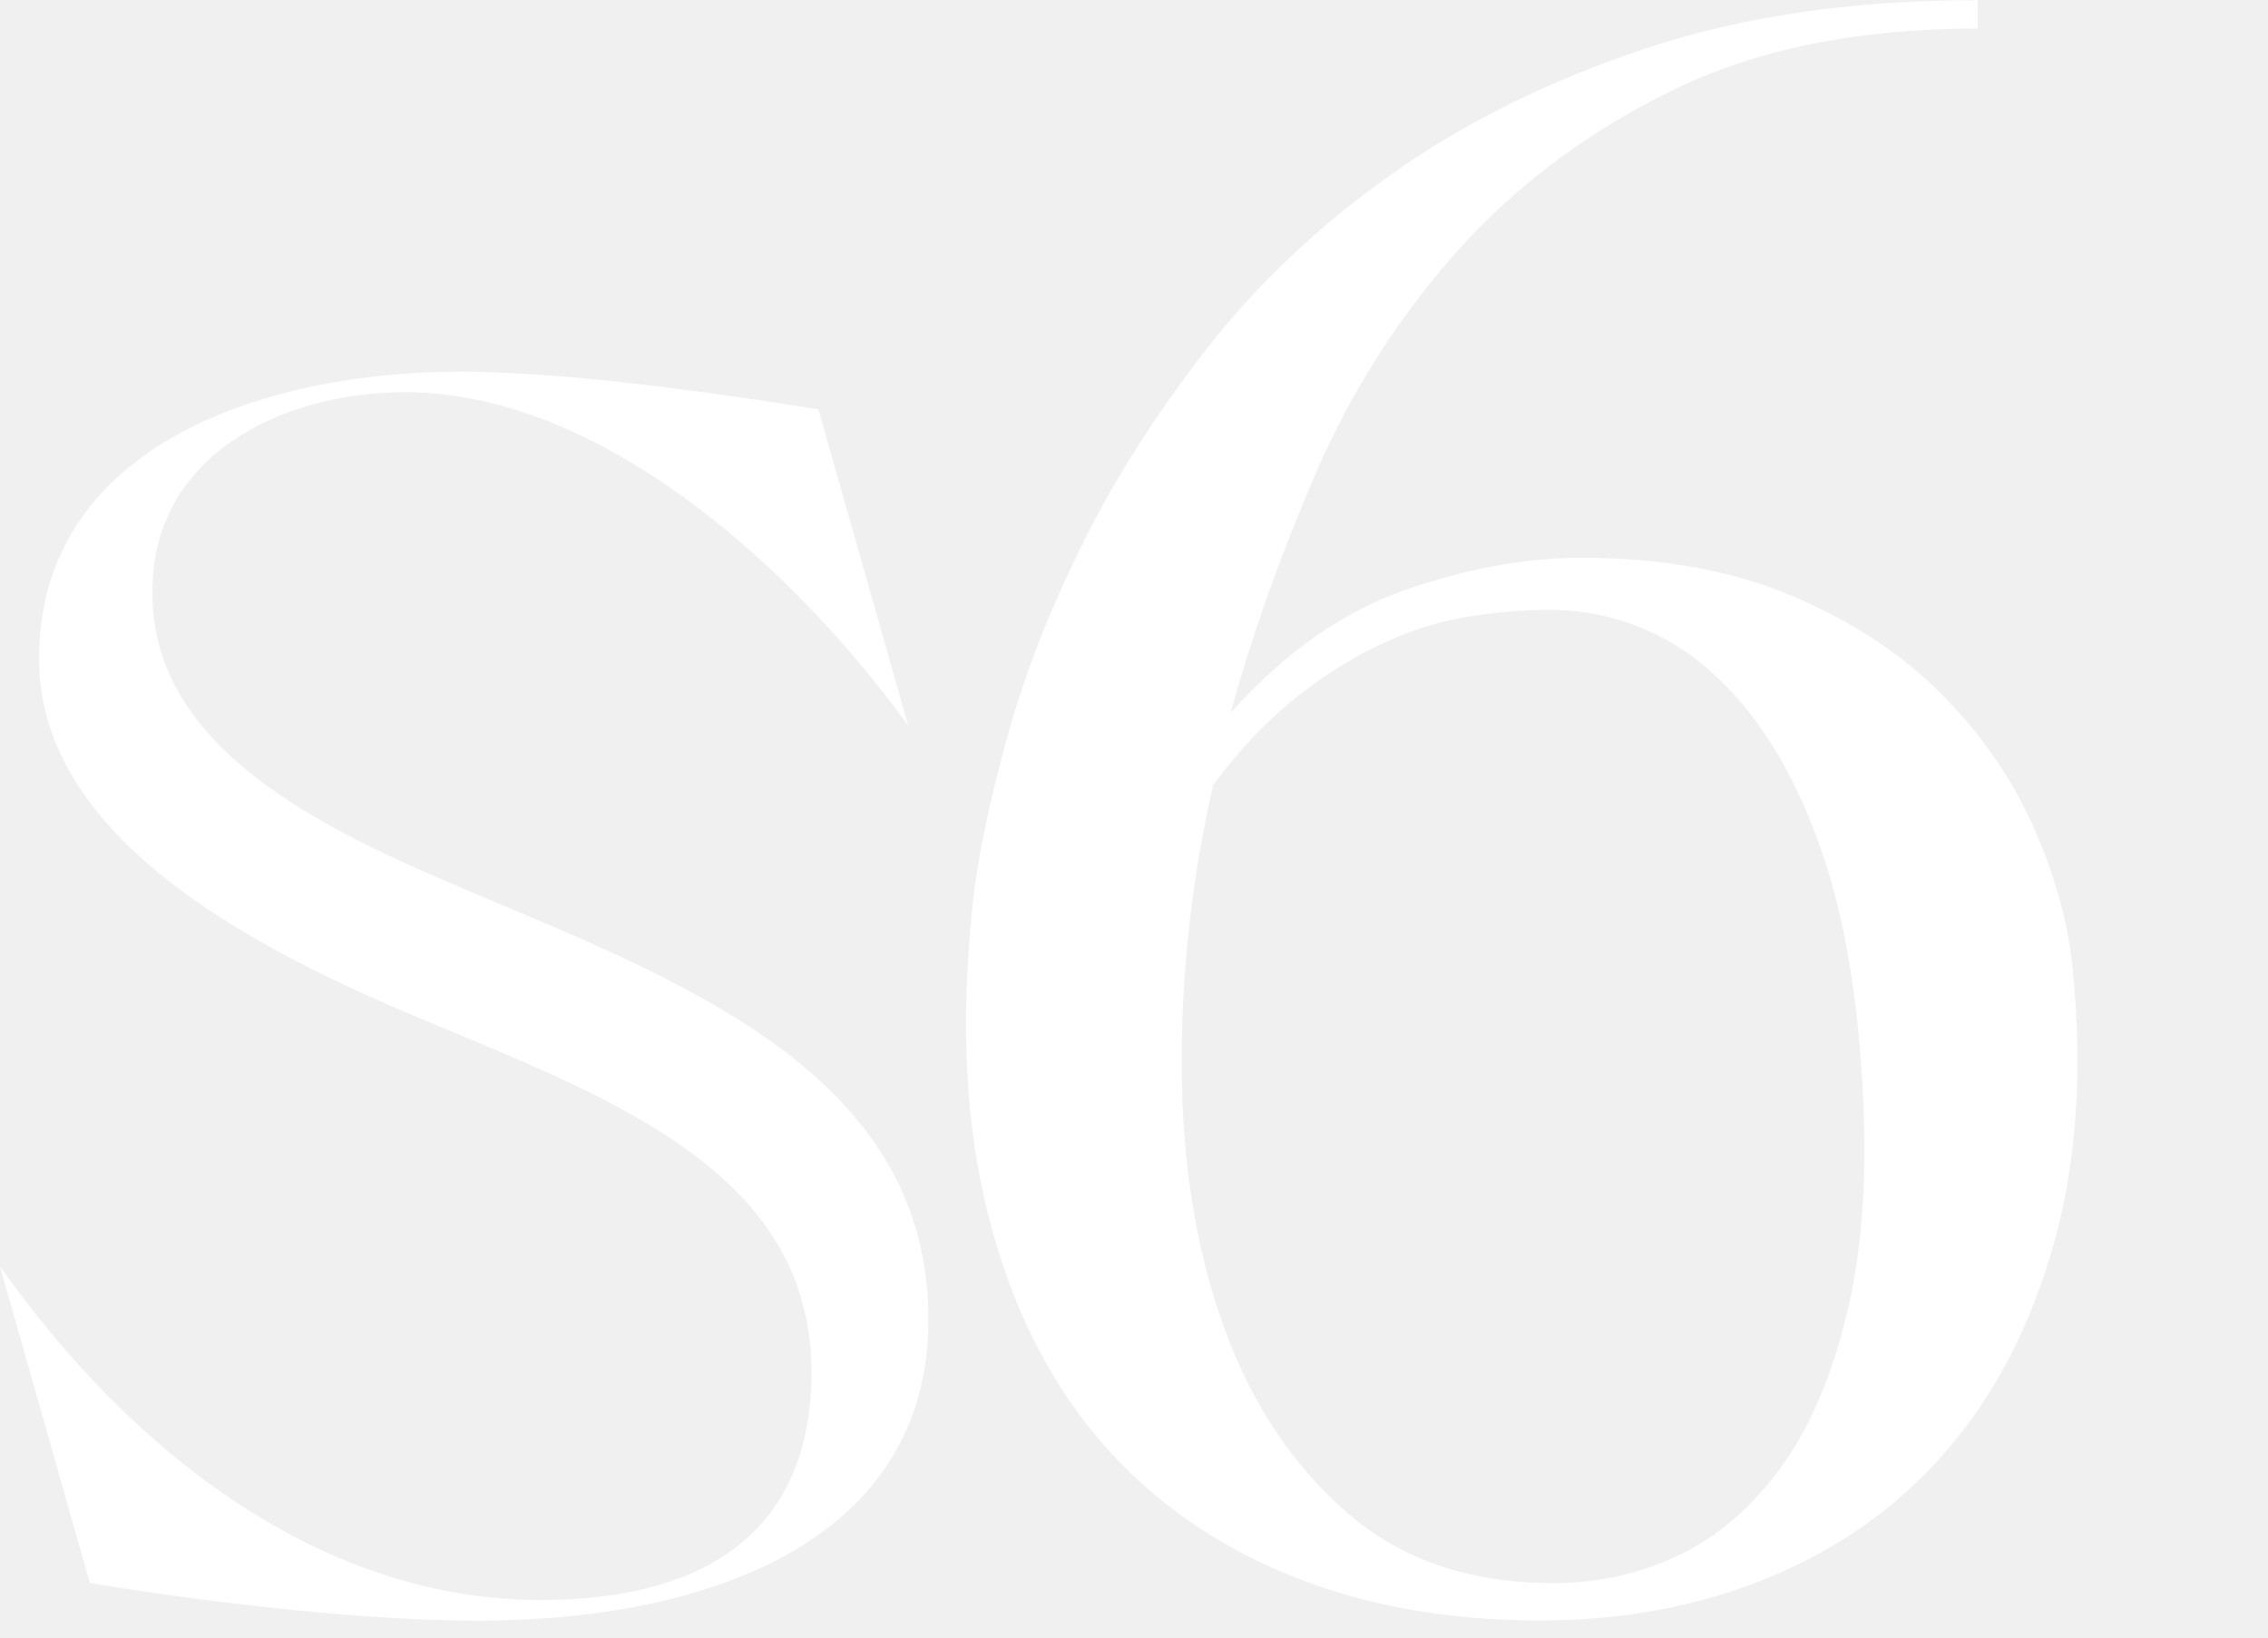
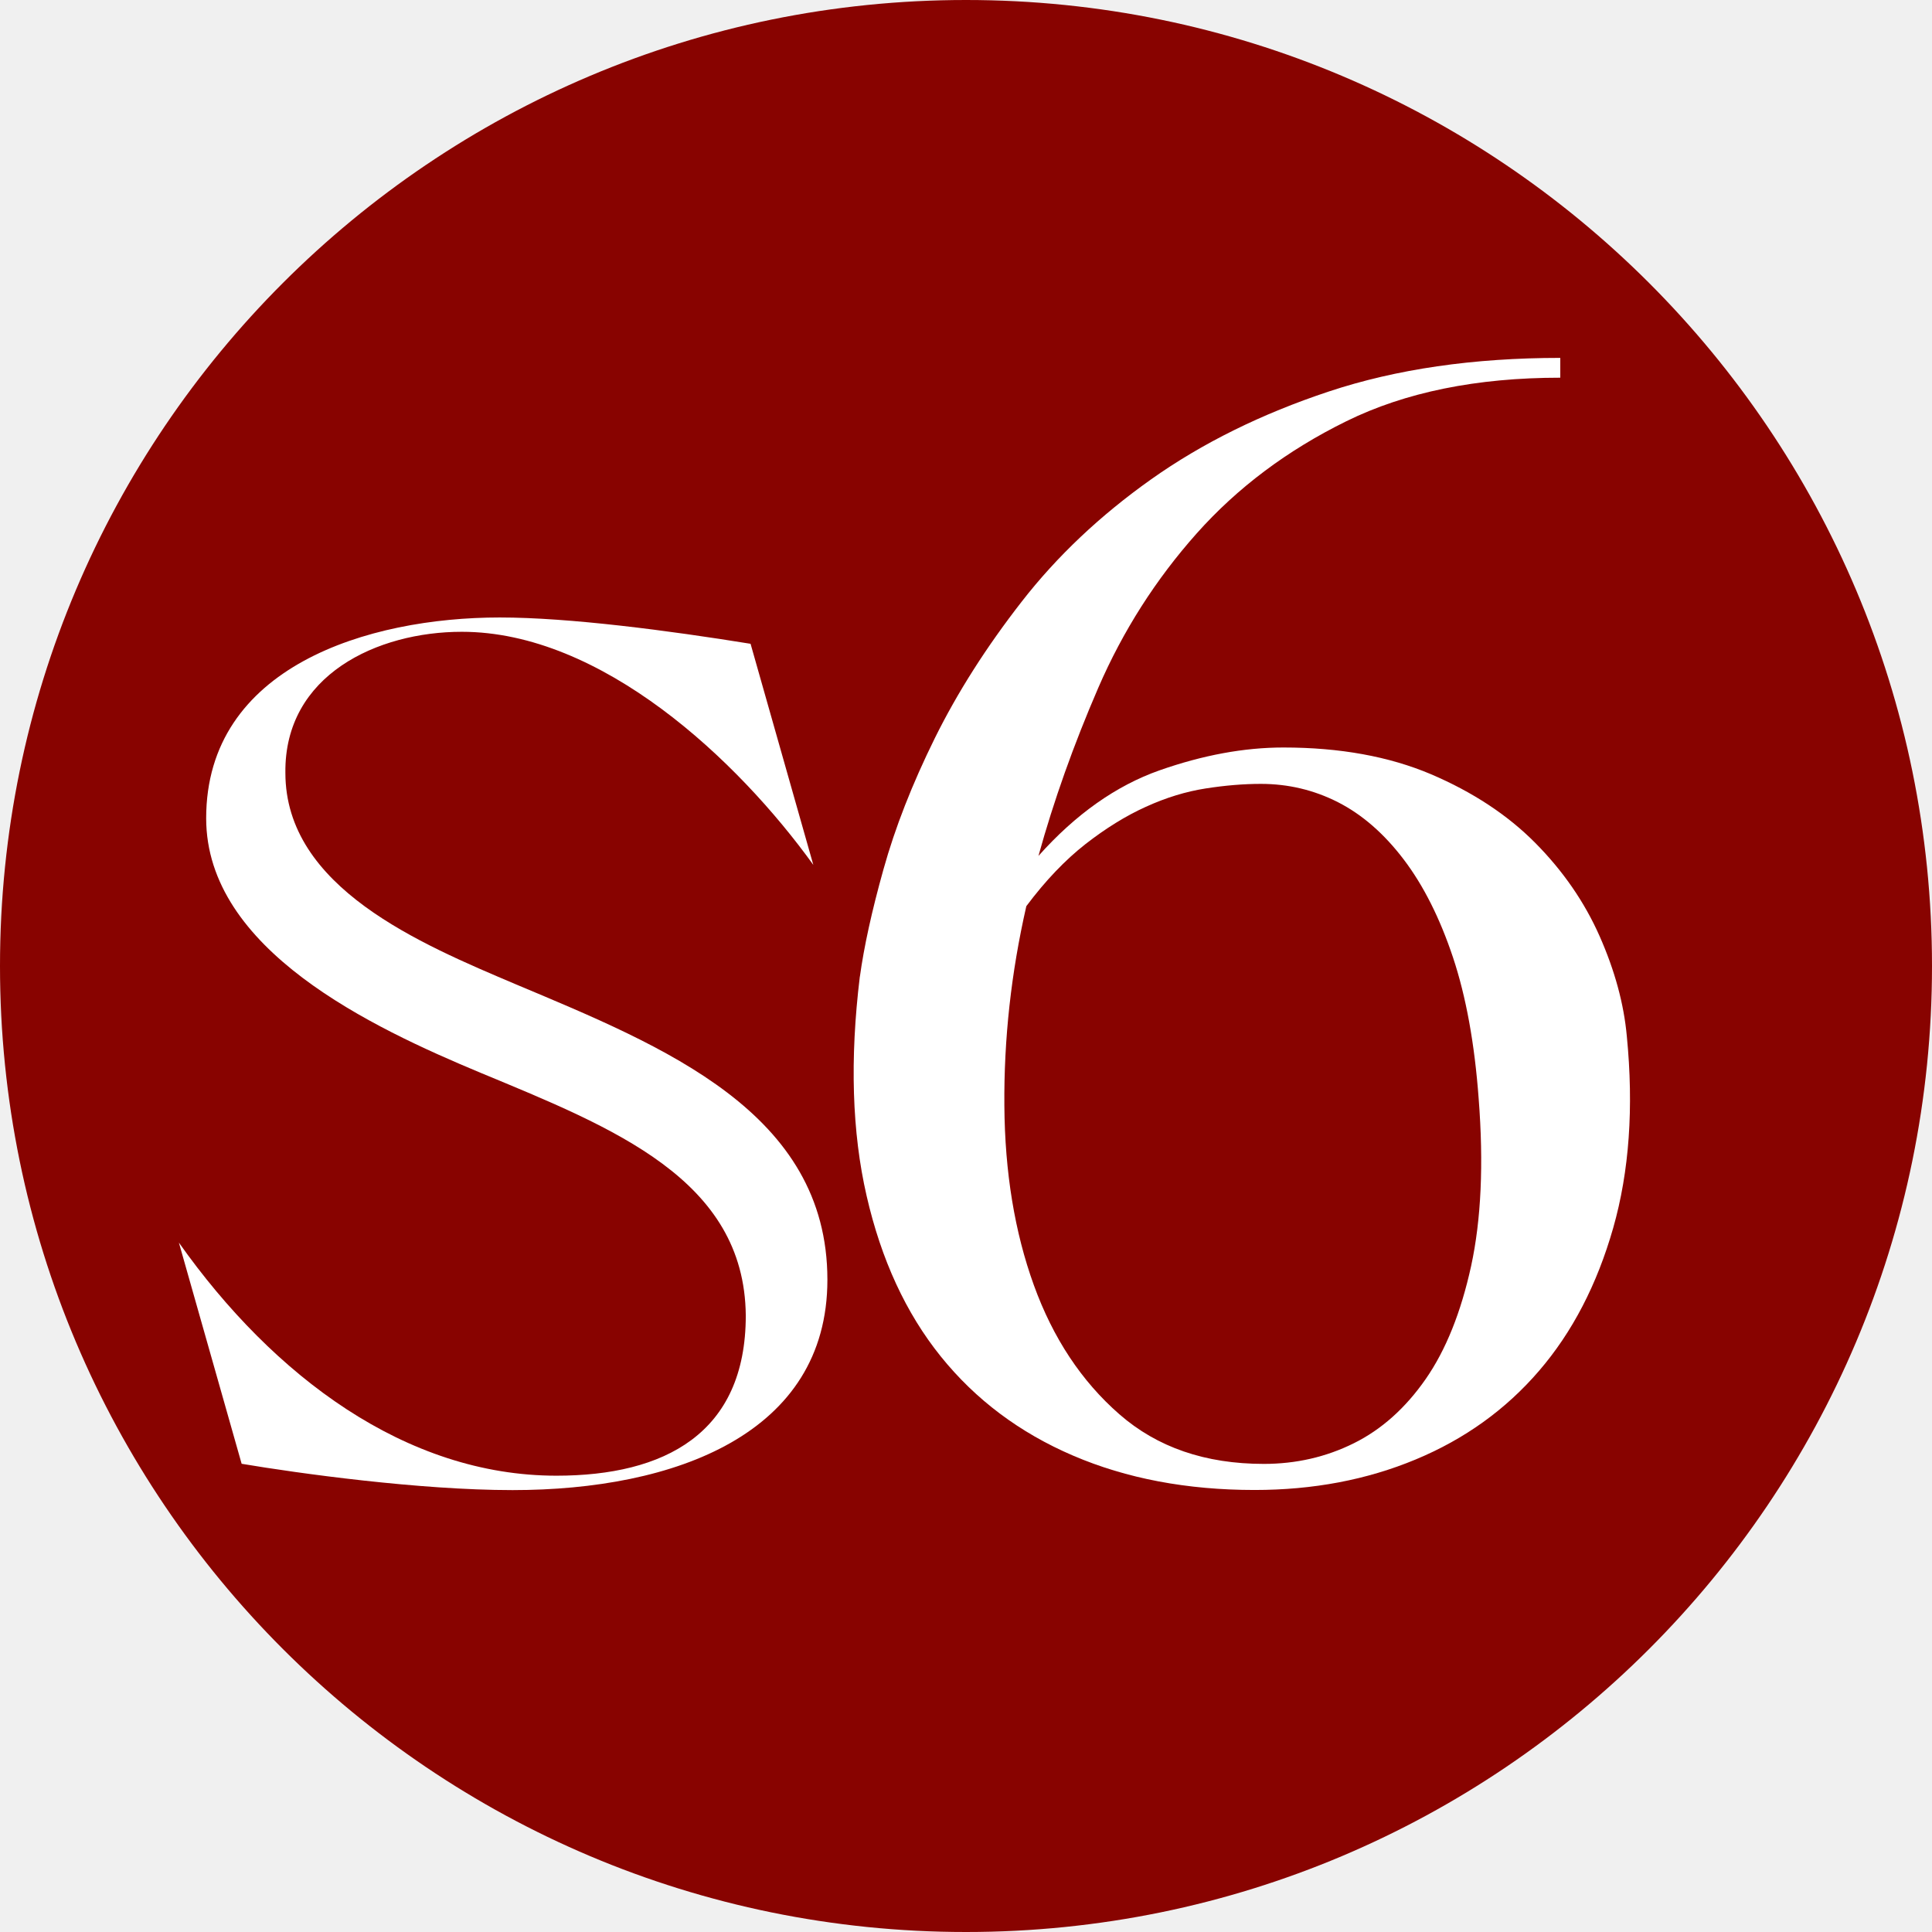
- <svg xmlns="http://www.w3.org/2000/svg" version="1.1" width="54" height="39">
-   <svg version="1.1" width="54" height="39">
-     <svg width="54" height="39" viewBox="0 0 54 39" fill="none">
-       <path d="M9.641 9.34C6.777 9.34 3.589 10.805 3.63 14.148C3.63 18.059 8.228 19.975 11.497 21.361C16.54 23.48 22.105 25.719 22.105 31.425C22.105 36.681 16.902 38.596 11.374 38.596C8.187 38.596 4.073 38.025 2.139 37.699L0 30.16C3.228 34.724 7.744 38.105 12.869 38.105C16.54 38.105 19.323 36.677 19.323 32.646C19.282 28.003 14.804 26.249 10.288 24.374C6.576 22.826 0.93 20.178 0.93 15.696C0.93 10.523 6.457 8.852 10.935 8.852C13.315 8.852 16.704 9.299 19.486 9.749L21.625 17.285C19.043 13.701 14.405 9.34 9.644 9.34H9.641Z" fill="white" />
-       <path d="M23.213 21.09C23.351 20.084 23.615 18.87 24.014 17.445C24.41 16.021 24.994 14.531 25.766 12.967C26.539 11.403 27.528 9.852 28.731 8.308C29.933 6.763 31.403 5.374 33.14 4.143C34.877 2.912 36.896 1.913 39.198 1.149C41.5 0.385 44.131 0.004 47.086 0.004V0.679C44.232 0.679 41.801 1.174 39.791 2.164C37.781 3.153 36.079 4.429 34.688 5.992C33.297 7.556 32.179 9.307 31.337 11.251C30.496 13.195 29.817 15.105 29.299 16.979C30.571 15.555 31.947 14.585 33.422 14.064C34.902 13.544 36.309 13.284 37.65 13.284C39.575 13.284 41.248 13.589 42.677 14.194C44.103 14.803 45.29 15.584 46.235 16.538C47.181 17.493 47.912 18.552 48.427 19.716C48.942 20.881 49.253 22.016 49.354 23.126C49.592 25.556 49.438 27.735 48.889 29.663C48.339 31.588 47.498 33.212 46.361 34.532C45.227 35.851 43.827 36.857 42.159 37.551C40.492 38.246 38.661 38.592 36.666 38.592C34.365 38.592 32.301 38.202 30.48 37.421C28.659 36.641 27.154 35.512 25.967 34.037C24.78 32.562 23.939 30.738 23.442 28.569C22.943 26.399 22.868 23.91 23.21 21.096L23.213 21.09ZM28.885 18.695C28.37 20.953 28.118 23.218 28.137 25.492C28.153 27.766 28.489 29.806 29.142 31.61C29.795 33.415 30.766 34.884 32.056 36.01C33.347 37.139 34.986 37.703 36.981 37.703C38.08 37.703 39.103 37.469 40.049 36.999C40.994 36.53 41.81 35.8 42.498 34.811C43.186 33.821 43.701 32.537 44.047 30.957C44.389 29.378 44.477 27.478 44.304 25.254C44.166 23.38 43.874 21.775 43.428 20.436C42.982 19.101 42.423 17.988 41.751 17.103C41.079 16.218 40.331 15.568 39.509 15.149C38.686 14.73 37.806 14.524 36.88 14.524C36.296 14.524 35.668 14.575 34.999 14.68C34.33 14.784 33.649 14.991 32.961 15.305C32.273 15.615 31.585 16.044 30.898 16.579C30.21 17.119 29.538 17.82 28.888 18.689L28.885 18.695Z" fill="white" />
-     </svg>
-   </svg>
-   <style>@media (prefers-color-scheme: light) { :root { filter: none; } }
- @media (prefers-color-scheme: dark) { :root { filter: none; } }
- </style>
+ <svg xmlns="http://www.w3.org/2000/svg" width="54" height="54" viewBox="0 0 54 54" fill="none">
+   <circle cx="27" cy="27" r="27" fill="#880300" />
+   <g transform="translate(5, 10) scale(0.82)">
+     <path d="M9.641 9.34C6.777 9.34 3.589 10.805 3.63 14.148C3.63 18.059 8.228 19.975 11.497 21.361C16.54 23.48 22.105 25.719 22.105 31.425C22.105 36.681 16.902 38.596 11.374 38.596C8.187 38.596 4.073 38.025 2.139 37.699L0 30.16C3.228 34.724 7.744 38.105 12.869 38.105C16.54 38.105 19.323 36.677 19.323 32.646C19.282 28.003 14.804 26.249 10.288 24.374C6.576 22.826 0.93 20.178 0.93 15.696C0.93 10.523 6.457 8.852 10.935 8.852C13.315 8.852 16.704 9.299 19.486 9.749L21.625 17.285C19.043 13.701 14.405 9.34 9.644 9.34H9.641Z" fill="white" />
+     <path d="M23.213 21.09C23.351 20.084 23.615 18.87 24.014 17.445C24.41 16.021 24.994 14.531 25.766 12.967C26.539 11.403 27.528 9.852 28.731 8.308C29.933 6.763 31.403 5.374 33.14 4.143C34.877 2.912 36.896 1.913 39.198 1.149C41.5 0.385 44.131 0.004 47.086 0.004V0.679C44.232 0.679 41.801 1.174 39.791 2.164C37.781 3.153 36.079 4.429 34.688 5.992C33.297 7.556 32.179 9.307 31.337 11.251C30.496 13.195 29.817 15.105 29.299 16.979C30.571 15.555 31.947 14.585 33.422 14.064C34.902 13.544 36.309 13.284 37.65 13.284C39.575 13.284 41.248 13.589 42.677 14.194C44.103 14.803 45.29 15.584 46.235 16.538C47.181 17.493 47.912 18.552 48.427 19.716C48.942 20.881 49.253 22.016 49.354 23.126C49.592 25.556 49.438 27.735 48.889 29.663C48.339 31.588 47.498 33.212 46.361 34.532C45.227 35.851 43.827 36.857 42.159 37.551C40.492 38.246 38.661 38.592 36.666 38.592C34.365 38.592 32.301 38.202 30.48 37.421C28.659 36.641 27.154 35.512 25.967 34.037C24.78 32.562 23.939 30.738 23.442 28.569C22.943 26.399 22.868 23.91 23.21 21.096L23.213 21.09ZM28.885 18.695C28.37 20.953 28.118 23.218 28.137 25.492C28.153 27.766 28.489 29.806 29.142 31.61C29.795 33.415 30.766 34.884 32.056 36.01C33.347 37.139 34.986 37.703 36.981 37.703C38.08 37.703 39.103 37.469 40.049 36.999C40.994 36.53 41.81 35.8 42.498 34.811C43.186 33.821 43.701 32.537 44.047 30.957C44.389 29.378 44.477 27.478 44.304 25.254C44.166 23.38 43.874 21.775 43.428 20.436C42.982 19.101 42.423 17.988 41.751 17.103C41.079 16.218 40.331 15.568 39.509 15.149C38.686 14.73 37.806 14.524 36.88 14.524C36.296 14.524 35.668 14.575 34.999 14.68C34.33 14.784 33.649 14.991 32.961 15.305C32.273 15.615 31.585 16.044 30.898 16.579C30.21 17.119 29.538 17.82 28.888 18.689L28.885 18.695Z" fill="white" />
+   </g>
</svg>
